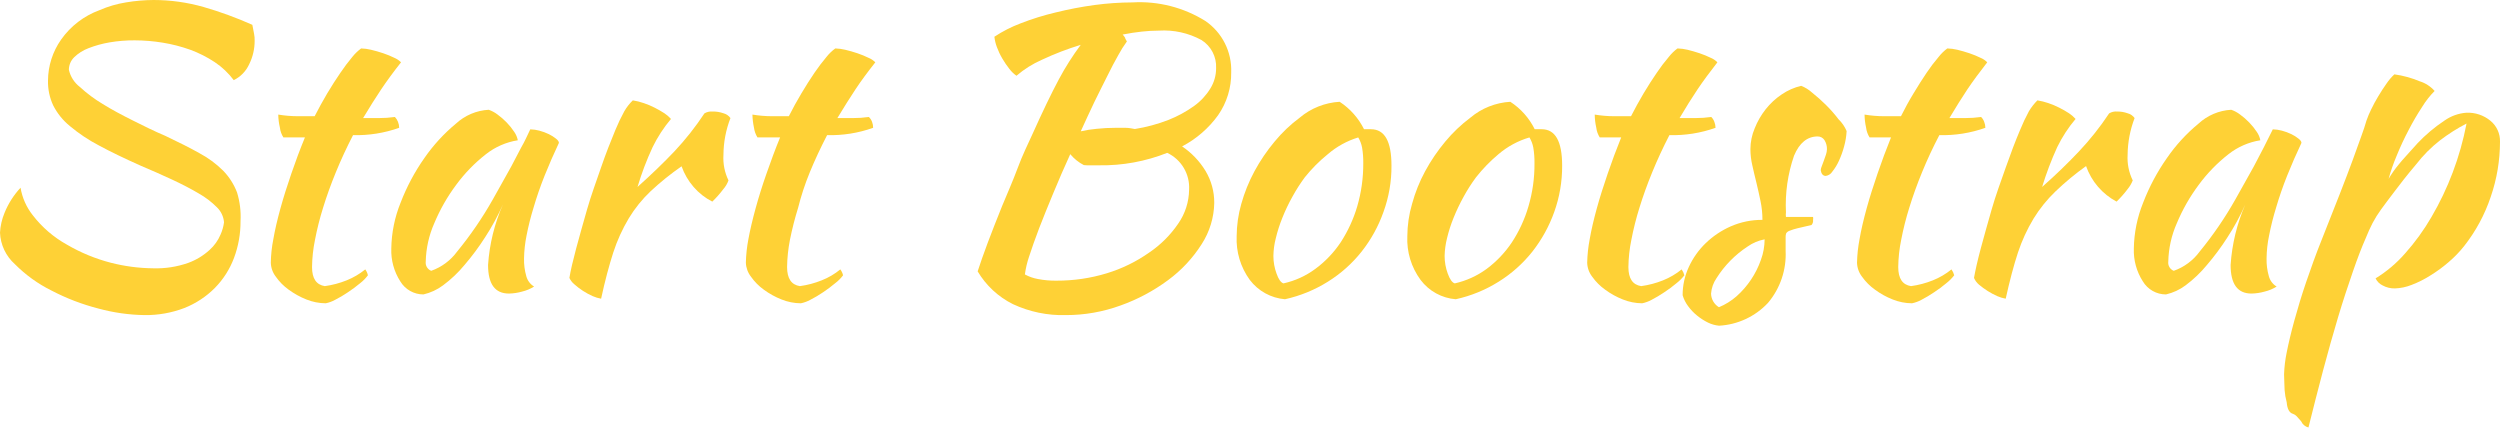
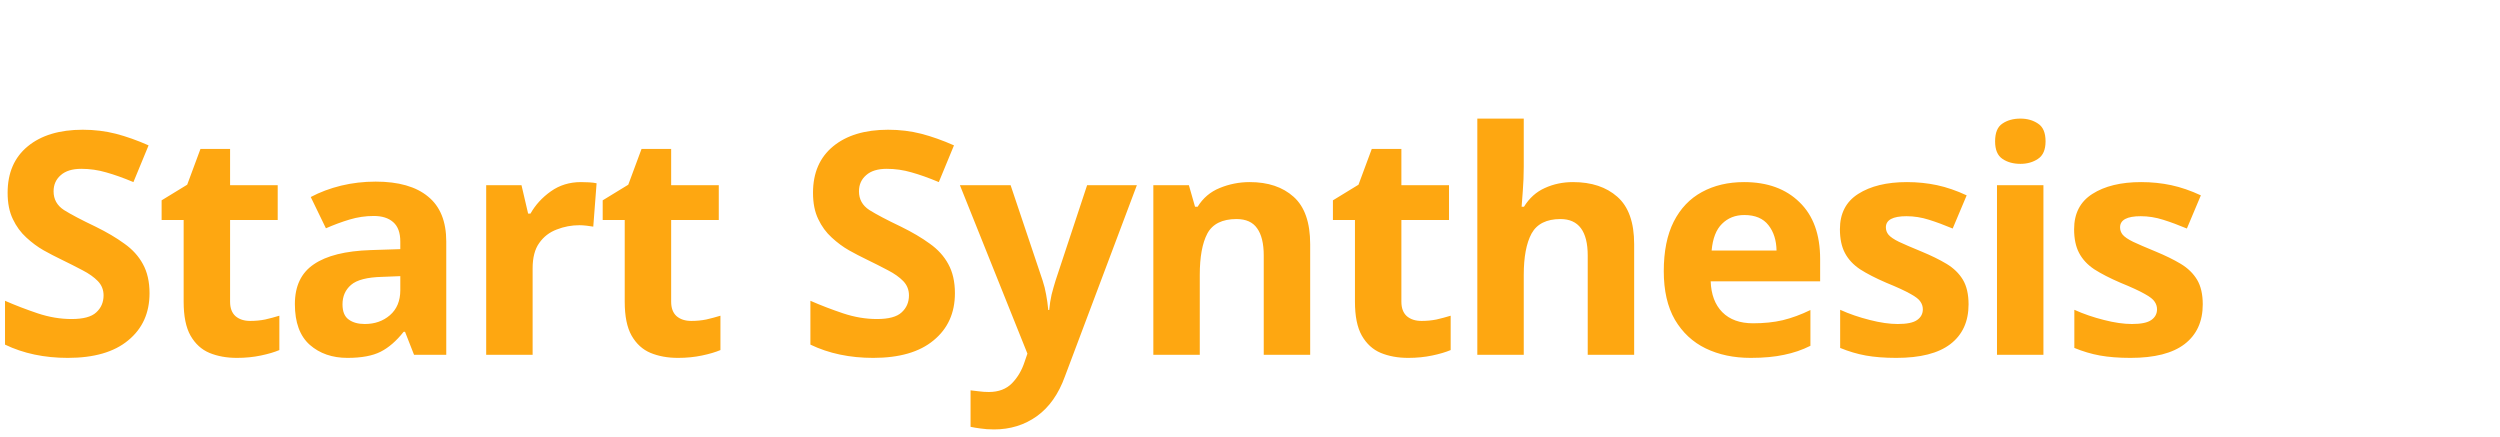
- <svg xmlns="http://www.w3.org/2000/svg" viewBox="0 0 228.66 39.08">
-   <style>.cls-1{fill:#fed136;}</style>
-   <path class="cls-1" d="M23.08,15.17c.07.4.13.68.16.83a2.66,2.66,0,0,1,.05.62,4.76,4.76,0,0,1-.51,2.18,3,3,0,0,1-1.4,1.43,7.12,7.12,0,0,0-1.73-1.64,10.8,10.8,0,0,0-2.25-1.14,14.23,14.23,0,0,0-2.53-.65,16,16,0,0,0-2.55-.21,13,13,0,0,0-2.32.19,9.91,9.91,0,0,0-1.91.53,3.79,3.79,0,0,0-1.31.83,1.61,1.61,0,0,0-.48,1.14,2.73,2.73,0,0,0,1,1.57,12.76,12.76,0,0,0,2.09,1.56c.82.51,1.74,1,2.74,1.5s2,1,3,1.42c1.2.57,2.24,1.09,3.11,1.58a9.31,9.31,0,0,1,2.16,1.59,5.83,5.83,0,0,1,1.28,2A7.5,7.5,0,0,1,22,33.12a9.43,9.43,0,0,1-.6,3.38,7.84,7.84,0,0,1-1.75,2.74,8.21,8.21,0,0,1-2.78,1.83,9.85,9.85,0,0,1-3.65.65A17,17,0,0,1,9,41.12a20,20,0,0,1-4.3-1.65,12.61,12.61,0,0,1-3.33-2.4A4.09,4.09,0,0,1,0,34.18a5.48,5.48,0,0,1,.41-1.8,7.5,7.5,0,0,1,1.47-2.31A5.49,5.49,0,0,0,3,32.59a10.14,10.14,0,0,0,3.13,2.69,15.79,15.79,0,0,0,4,1.65,16.23,16.23,0,0,0,3.87.51,8.83,8.83,0,0,0,3.23-.5,5.89,5.89,0,0,0,1.94-1.18,3.94,3.94,0,0,0,1-1.4,4,4,0,0,0,.32-1.13,2.14,2.14,0,0,0-.65-1.37,7.65,7.65,0,0,0-1.67-1.27c-.69-.41-1.5-.83-2.42-1.26s-1.88-.85-2.87-1.27c-1.48-.66-2.77-1.28-3.84-1.86a14.83,14.83,0,0,1-2.65-1.77,5.88,5.88,0,0,1-1.53-1.9,5.1,5.1,0,0,1-.47-2.26,6.57,6.57,0,0,1,1.2-3.75A7.41,7.41,0,0,1,9.1,13.83a10,10,0,0,1,2.42-.71,15.83,15.83,0,0,1,2.53-.22,16.76,16.76,0,0,1,4.57.64A34.29,34.29,0,0,1,23.08,15.17Z" transform="translate(0 -12.9)" />
-   <path class="cls-1" d="M25.92,25.47a2.16,2.16,0,0,1-.32-.9,5.75,5.75,0,0,1-.15-1.19,11.13,11.13,0,0,0,1.77.15h1.56c.36-.7.74-1.4,1.15-2.09s.82-1.32,1.21-1.89a17.57,17.57,0,0,1,1.09-1.45,4.35,4.35,0,0,1,.8-.77,4.29,4.29,0,0,1,.9.12c.37.09.74.19,1.12.32s.72.27,1,.41a1.89,1.89,0,0,1,.63.42c-.71.9-1.31,1.72-1.82,2.48s-1.06,1.64-1.65,2.62h1.44a10.58,10.58,0,0,0,1.47-.1,1.28,1.28,0,0,1,.28.44,1.5,1.5,0,0,1,.11.55,11.71,11.71,0,0,1-4.22.67c-.59,1.14-1.11,2.27-1.57,3.39s-.85,2.21-1.17,3.25a26.36,26.36,0,0,0-.74,2.94,13.17,13.17,0,0,0-.27,2.49q0,1.56,1.17,1.74a8.46,8.46,0,0,0,2-.53,6.68,6.68,0,0,0,1.7-1,1.42,1.42,0,0,1,.24.54,3.7,3.7,0,0,1-.72.73,12.51,12.51,0,0,1-1.12.83,10.47,10.47,0,0,1-1.17.69,3,3,0,0,1-.85.31,4.85,4.85,0,0,1-1.77-.35,7.38,7.38,0,0,1-1.61-.89,4.93,4.93,0,0,1-1.18-1.19,2.19,2.19,0,0,1-.46-1.29,11.94,11.94,0,0,1,.23-2.14c.15-.87.37-1.8.65-2.82s.62-2.08,1-3.19.79-2.21,1.24-3.3Z" transform="translate(0 -12.9)" />
-   <path class="cls-1" d="M48.5,24.73a3.45,3.45,0,0,1,.83.12,4.92,4.92,0,0,1,.87.32,3.48,3.48,0,0,1,.65.41q.27.21.27.39c-.47,1-.91,2-1.31,3s-.74,2-1,2.89a24.37,24.37,0,0,0-.65,2.58,11.63,11.63,0,0,0-.23,2.09,5.4,5.4,0,0,0,.21,1.64,1.58,1.58,0,0,0,.71.94,3.64,3.64,0,0,1-1.1.46,4.72,4.72,0,0,1-1.2.18c-1.28,0-1.91-.87-1.91-2.62A16.45,16.45,0,0,1,46,31.6a21.14,21.14,0,0,1-1.63,3,22.3,22.3,0,0,1-1.87,2.52A11.21,11.21,0,0,1,40.52,39a4.79,4.79,0,0,1-1.79.83,2.46,2.46,0,0,1-2.12-1.2,5.2,5.2,0,0,1-.82-3,11.6,11.6,0,0,1,.85-4.19,18.86,18.86,0,0,1,2.18-4.09,15.66,15.66,0,0,1,2.88-3.14,4.81,4.81,0,0,1,3-1.27,2.89,2.89,0,0,1,.8.43,6.43,6.43,0,0,1,.85.74,5.91,5.91,0,0,1,.69.86,2,2,0,0,1,.32.76A6.31,6.31,0,0,0,44.45,27a14.3,14.3,0,0,0-2.73,2.81,16.49,16.49,0,0,0-2,3.51,9.17,9.17,0,0,0-.78,3.5.8.8,0,0,0,.5.85,5,5,0,0,0,2.37-1.76,33.44,33.44,0,0,0,3.26-4.76l.79-1.41c.3-.52.6-1.07.91-1.63l.9-1.72C48,25.83,48.24,25.27,48.5,24.73Z" transform="translate(0 -12.9)" />
-   <path class="cls-1" d="M52.08,38.32c.11-.68.32-1.58.62-2.7s.64-2.32,1-3.58.83-2.53,1.27-3.81.89-2.42,1.31-3.43a17,17,0,0,1,.82-1.72,4.49,4.49,0,0,1,.78-1,5.82,5.82,0,0,1,1,.25,7.17,7.17,0,0,1,1,.42,10.06,10.06,0,0,1,.89.51,3,3,0,0,1,.6.52,12.47,12.47,0,0,0-1.68,2.58A26.67,26.67,0,0,0,58.31,30q1.9-1.7,3.38-3.26a26,26,0,0,0,2.74-3.47,1.24,1.24,0,0,1,.74-.17,2.8,2.8,0,0,1,1,.16,1.13,1.13,0,0,1,.64.44,9.39,9.39,0,0,0-.64,3.36,4.67,4.67,0,0,0,.46,2.34,2.52,2.52,0,0,1-.48.81,9.48,9.48,0,0,1-1,1.13A5.64,5.64,0,0,1,63.44,30a5.85,5.85,0,0,1-1.1-1.89,25,25,0,0,0-2.83,2.28,11.89,11.89,0,0,0-2,2.48A15.33,15.33,0,0,0,56.09,36c-.38,1.18-.76,2.59-1.11,4.22a3.32,3.32,0,0,1-.76-.23,6.46,6.46,0,0,1-.89-.48,6.29,6.29,0,0,1-.79-.6A1.65,1.65,0,0,1,52.08,38.32Z" transform="translate(0 -12.9)" />
-   <path class="cls-1" d="M69.28,25.47a2.31,2.31,0,0,1-.32-.9,6.42,6.42,0,0,1-.14-1.19,11.13,11.13,0,0,0,1.77.15h1.56c.35-.7.74-1.4,1.15-2.09s.81-1.32,1.2-1.89a17.48,17.48,0,0,1,1.1-1.45,4.05,4.05,0,0,1,.8-.77,4.46,4.46,0,0,1,.9.12c.37.09.74.19,1.12.32s.72.27,1,.41a1.85,1.85,0,0,1,.64.42c-.71.9-1.32,1.72-1.82,2.48s-1.06,1.64-1.65,2.62H78a10.37,10.37,0,0,0,1.47-.1,1.17,1.17,0,0,1,.29.44,1.49,1.49,0,0,1,.1.55,11.62,11.62,0,0,1-4.21.67c-.59,1.14-1.12,2.27-1.58,3.39S73.26,30.86,73,31.9a28.93,28.93,0,0,0-.75,2.94,14,14,0,0,0-.26,2.49q0,1.56,1.17,1.74a8.38,8.38,0,0,0,2-.53,6.35,6.35,0,0,0,1.7-1,1.47,1.47,0,0,1,.25.54,3.53,3.53,0,0,1-.73.73,12.33,12.33,0,0,1-1.11.83,10.47,10.47,0,0,1-1.17.69,3.1,3.1,0,0,1-.85.31,4.85,4.85,0,0,1-1.77-.35,7.16,7.16,0,0,1-1.61-.89,4.93,4.93,0,0,1-1.18-1.19,2.2,2.2,0,0,1-.47-1.29,13,13,0,0,1,.23-2.14c.16-.87.38-1.8.66-2.82s.61-2.08,1-3.19.79-2.21,1.24-3.3Z" transform="translate(0 -12.9)" />
-   <path class="cls-1" d="M112.61,19.52a6.68,6.68,0,0,1-1.2,3.92,9.49,9.49,0,0,1-3.29,2.85,7.24,7.24,0,0,1,2.14,2.24,5.61,5.61,0,0,1,.8,2.93,7.17,7.17,0,0,1-1.15,3.77,12.21,12.21,0,0,1-3.07,3.29,16.72,16.72,0,0,1-4.35,2.32,14.54,14.54,0,0,1-5,.88,10.74,10.74,0,0,1-4.84-1,7.78,7.78,0,0,1-3.23-3q.34-1.06.93-2.64c.39-1,.82-2.16,1.3-3.32s1-2.33,1.43-3.49.94-2.2,1.36-3.12c.9-2,1.7-3.67,2.41-5a24.86,24.86,0,0,1,2-3.15,26.71,26.71,0,0,0-3.54,1.36,9.33,9.33,0,0,0-2.34,1.47,2.91,2.91,0,0,1-.65-.63,8.15,8.15,0,0,1-.64-.94,6.29,6.29,0,0,1-.5-1.05,3.94,3.94,0,0,1-.23-.95,12,12,0,0,1,2.39-1.22,23.75,23.75,0,0,1,3.21-1,33.74,33.74,0,0,1,3.55-.68,26.83,26.83,0,0,1,3.49-.24,11.36,11.36,0,0,1,6.66,1.7A5.44,5.44,0,0,1,112.61,19.52ZM99.13,28a4,4,0,0,1-1.24-1c-.55,1.2-1.06,2.38-1.54,3.54s-.92,2.23-1.3,3.22-.68,1.86-.92,2.59A8.69,8.69,0,0,0,93.74,38a3.87,3.87,0,0,0,1.19.42,8.25,8.25,0,0,0,1.72.15,15.56,15.56,0,0,0,4.6-.68A13.63,13.63,0,0,0,105.11,36a9.93,9.93,0,0,0,2.65-2.64,5.53,5.53,0,0,0,1-3.11,3.51,3.51,0,0,0-2-3.37,16.2,16.2,0,0,1-6.23,1.14h-.76A3.79,3.79,0,0,1,99.13,28ZM106,15.7a14.6,14.6,0,0,0-1.57.09c-.56.06-1.14.15-1.75.27a1.33,1.33,0,0,1,.23.3c0,.1.11.21.16.33a10.77,10.77,0,0,0-.78,1.24c-.31.55-.65,1.18-1,1.9s-.77,1.51-1.19,2.39-.83,1.77-1.25,2.69a10.89,10.89,0,0,1,1.47-.23,16.47,16.47,0,0,1,1.71-.09c.31,0,.61,0,.91,0s.58.06.86.11a15.06,15.06,0,0,0,3.07-.83,10.86,10.86,0,0,0,2.35-1.28A5.48,5.48,0,0,0,110.7,21a3.51,3.51,0,0,0,.53-1.87,2.87,2.87,0,0,0-1.34-2.57A7.22,7.22,0,0,0,106,15.7Z" transform="translate(0 -12.9)" />
-   <path class="cls-1" d="M117.53,40.27a4.51,4.51,0,0,1-3.22-1.77,6.31,6.31,0,0,1-1.2-4,11,11,0,0,1,.42-2.94,14.51,14.51,0,0,1,1.21-3,16.37,16.37,0,0,1,1.84-2.71,13.15,13.15,0,0,1,2.3-2.19,6.21,6.21,0,0,1,3.65-1.45,6.4,6.4,0,0,1,2.23,2.51l.32,0,.31,0c1.26,0,1.88,1.11,1.88,3.33a12.13,12.13,0,0,1-.73,4.23,12.61,12.61,0,0,1-2,3.63,12.09,12.09,0,0,1-3.08,2.75A12.45,12.45,0,0,1,117.53,40.27Zm1.81-11.15a15.33,15.33,0,0,0-1.13,1.77,16.13,16.13,0,0,0-.92,1.93,13,13,0,0,0-.6,1.87,6.79,6.79,0,0,0-.22,1.62,4.65,4.65,0,0,0,.29,1.62c.18.52.4.82.63.89a7.68,7.68,0,0,0,2.92-1.33,9.7,9.7,0,0,0,2.31-2.42,12.49,12.49,0,0,0,1.52-3.3,13.82,13.82,0,0,0,.55-3.93,7.84,7.84,0,0,0-.11-1.45,2.8,2.8,0,0,0-.35-.92A7.71,7.71,0,0,0,121.45,27,13.82,13.82,0,0,0,119.34,29.12Z" transform="translate(0 -12.9)" />
-   <path class="cls-1" d="M133.15,40.27a4.47,4.47,0,0,1-3.22-1.77,6.25,6.25,0,0,1-1.21-4,10.62,10.62,0,0,1,.43-2.94,13.93,13.93,0,0,1,1.2-3,16.37,16.37,0,0,1,1.84-2.71,13.51,13.51,0,0,1,2.3-2.19,6.23,6.23,0,0,1,3.65-1.45,6.33,6.33,0,0,1,2.23,2.51l.32,0,.32,0c1.25,0,1.87,1.11,1.87,3.33a12.36,12.36,0,0,1-.72,4.23,12.87,12.87,0,0,1-2,3.63,12.09,12.09,0,0,1-3.08,2.75A12.39,12.39,0,0,1,133.15,40.27ZM135,29.12a15.33,15.33,0,0,0-1.13,1.77,17.83,17.83,0,0,0-.92,1.93,13,13,0,0,0-.6,1.87,7.34,7.34,0,0,0-.22,1.62,4.65,4.65,0,0,0,.29,1.62c.19.52.4.82.64.89a7.82,7.82,0,0,0,2.92-1.33,9.84,9.84,0,0,0,2.3-2.42,12.18,12.18,0,0,0,1.52-3.3,13.48,13.48,0,0,0,.55-3.93,7.84,7.84,0,0,0-.11-1.45,2.8,2.8,0,0,0-.35-.92A7.71,7.71,0,0,0,137.06,27,14.28,14.28,0,0,0,135,29.12Z" transform="translate(0 -12.9)" />
-   <path class="cls-1" d="M146.32,25.47a2.16,2.16,0,0,1-.32-.9,5.66,5.66,0,0,1-.14-1.19,10.94,10.94,0,0,0,1.77.15h1.55c.36-.7.74-1.4,1.15-2.09s.82-1.32,1.21-1.89a15.52,15.52,0,0,1,1.1-1.45,4.07,4.07,0,0,1,.79-.77,4.46,4.46,0,0,1,.91.12c.36.09.73.19,1.11.32s.72.27,1,.41a1.79,1.79,0,0,1,.63.42c-.7.9-1.31,1.72-1.82,2.48s-1.06,1.64-1.64,2.62h1.43a10.58,10.58,0,0,0,1.47-.1,1.15,1.15,0,0,1,.28.44,1.5,1.5,0,0,1,.11.55,11.67,11.67,0,0,1-4.22.67c-.59,1.14-1.11,2.27-1.57,3.39s-.85,2.21-1.17,3.25a26.36,26.36,0,0,0-.74,2.94,13.17,13.17,0,0,0-.27,2.49q0,1.56,1.17,1.74a8.46,8.46,0,0,0,2-.53,6.51,6.51,0,0,0,1.7-1,1.66,1.66,0,0,1,.25.54,4.13,4.13,0,0,1-.73.73,11.22,11.22,0,0,1-1.12.83,11.36,11.36,0,0,1-1.16.69,3.1,3.1,0,0,1-.85.31,4.85,4.85,0,0,1-1.77-.35,7.16,7.16,0,0,1-1.61-.89,5,5,0,0,1-1.19-1.19,2.19,2.19,0,0,1-.46-1.29,13,13,0,0,1,.23-2.14c.15-.87.37-1.8.65-2.82s.62-2.08,1-3.19.79-2.21,1.23-3.3Z" transform="translate(0 -12.9)" />
-   <path class="cls-1" d="M168.9,24.89a6.59,6.59,0,0,1-.23,1.4,8.34,8.34,0,0,1-.47,1.31,4.63,4.63,0,0,1-.61,1,.84.84,0,0,1-.6.39c-.26,0-.41-.2-.46-.53a1.13,1.13,0,0,1,.09-.34c.06-.15.12-.32.19-.51s.14-.38.2-.57a1.65,1.65,0,0,0,.09-.49,1.51,1.51,0,0,0-.23-.84.73.73,0,0,0-.62-.33c-.95,0-1.67.59-2.16,1.76a13.82,13.82,0,0,0-.74,5.18,1.57,1.57,0,0,0,0,.42h2.48a.85.85,0,0,1,0,.28.59.59,0,0,1-.14.46l-1.29.3a5.39,5.39,0,0,0-.73.23.59.59,0,0,0-.3.23,1,1,0,0,0-.05.33c0,.19,0,.38,0,.57s0,.42,0,.7a6.88,6.88,0,0,1-1.61,4.76,6.61,6.61,0,0,1-4.48,2.09,2.94,2.94,0,0,1-1-.28,5.19,5.19,0,0,1-1-.64,4.54,4.54,0,0,1-.83-.87,3.1,3.1,0,0,1-.5-1,6.11,6.11,0,0,1,.57-2.59,7.21,7.21,0,0,1,1.54-2.17,7.86,7.86,0,0,1,2.3-1.54,7.11,7.11,0,0,1,2.89-.59,8.42,8.42,0,0,0-.18-1.74c-.12-.57-.24-1.12-.37-1.65s-.26-1.06-.37-1.57a6.56,6.56,0,0,1-.18-1.51,4.93,4.93,0,0,1,.39-1.9,7,7,0,0,1,1-1.74,6.42,6.42,0,0,1,1.48-1.37,5.33,5.33,0,0,1,1.77-.78,3.23,3.23,0,0,1,1,.62,14.82,14.82,0,0,1,1.29,1.15,12.13,12.13,0,0,1,1.13,1.29A3.24,3.24,0,0,1,168.9,24.89ZM157.22,41a5.82,5.82,0,0,0,1.61-1,8,8,0,0,0,2.23-3.33,5.54,5.54,0,0,0,.34-1.88,4,4,0,0,0-1.56.66A9.54,9.54,0,0,0,157,38.34a2.86,2.86,0,0,0-.5,1.42A1.5,1.5,0,0,0,157.22,41Z" transform="translate(0 -12.9)" />
-   <path class="cls-1" d="M171,25.47a2.16,2.16,0,0,1-.32-.9,5.66,5.66,0,0,1-.14-1.19,10.94,10.94,0,0,0,1.77.15h1.56c.35-.7.73-1.4,1.15-2.09s.81-1.32,1.2-1.89a15.52,15.52,0,0,1,1.1-1.45,4.07,4.07,0,0,1,.79-.77,4.46,4.46,0,0,1,.91.12c.36.09.73.19,1.11.32s.72.27,1,.41a1.79,1.79,0,0,1,.63.42c-.7.9-1.31,1.72-1.82,2.48s-1.05,1.64-1.64,2.62h1.43a10.58,10.58,0,0,0,1.47-.1,1.15,1.15,0,0,1,.28.44,1.5,1.5,0,0,1,.11.55,11.66,11.66,0,0,1-4.21.67c-.6,1.14-1.12,2.27-1.58,3.39s-.85,2.21-1.17,3.25a26.36,26.36,0,0,0-.74,2.94,13.17,13.17,0,0,0-.27,2.49q0,1.56,1.17,1.74a8.46,8.46,0,0,0,2-.53,6.51,6.51,0,0,0,1.7-1,1.66,1.66,0,0,1,.25.54,4.13,4.13,0,0,1-.73.73,11.22,11.22,0,0,1-1.12.83,11.36,11.36,0,0,1-1.16.69,3.1,3.1,0,0,1-.85.31,4.85,4.85,0,0,1-1.77-.35,7.16,7.16,0,0,1-1.61-.89,5,5,0,0,1-1.19-1.19,2.19,2.19,0,0,1-.46-1.29,13,13,0,0,1,.23-2.14c.15-.87.37-1.8.65-2.82s.62-2.08,1-3.19.79-2.21,1.23-3.3Z" transform="translate(0 -12.9)" />
-   <path class="cls-1" d="M180.55,38.32c.12-.68.32-1.58.62-2.7s.64-2.32,1-3.58.83-2.53,1.28-3.81.88-2.42,1.31-3.43a17.28,17.28,0,0,1,.81-1.72,5.13,5.13,0,0,1,.78-1,6.15,6.15,0,0,1,1,.25,7.54,7.54,0,0,1,1,.42,8.8,8.8,0,0,1,.89.51,3,3,0,0,1,.6.52,12.47,12.47,0,0,0-1.68,2.58A29.42,29.42,0,0,0,186.78,30c1.28-1.13,2.4-2.22,3.38-3.26a26.08,26.08,0,0,0,2.75-3.47,1.22,1.22,0,0,1,.74-.17,2.75,2.75,0,0,1,.95.16,1.13,1.13,0,0,1,.64.44,9.61,9.61,0,0,0-.64,3.36,4.66,4.66,0,0,0,.47,2.34,3,3,0,0,1-.48.81,9.57,9.57,0,0,1-1,1.13,5.88,5.88,0,0,1-2.79-3.25A25.16,25.16,0,0,0,188,30.41a12.57,12.57,0,0,0-2,2.48A15.32,15.32,0,0,0,184.57,36c-.39,1.18-.76,2.59-1.12,4.22a3.47,3.47,0,0,1-.76-.23A7,7,0,0,1,181,38.93,1.65,1.65,0,0,1,180.55,38.32Z" transform="translate(0 -12.9)" />
-   <path class="cls-1" d="M207.88,24.73a3.45,3.45,0,0,1,.83.12,4.92,4.92,0,0,1,.87.32,3.48,3.48,0,0,1,.65.41q.27.21.27.39c-.47,1-.91,2-1.31,3s-.74,2-1,2.89a24.37,24.37,0,0,0-.65,2.58,10.79,10.79,0,0,0-.23,2.09,5.4,5.4,0,0,0,.21,1.64,1.58,1.58,0,0,0,.71.94,3.64,3.64,0,0,1-1.1.46,4.72,4.72,0,0,1-1.2.18c-1.28,0-1.91-.87-1.91-2.62a16.7,16.7,0,0,1,1.34-5.52,21.14,21.14,0,0,1-1.63,3,22.3,22.3,0,0,1-1.87,2.52A11.21,11.21,0,0,1,199.9,39a4.79,4.79,0,0,1-1.79.83,2.46,2.46,0,0,1-2.12-1.2,5.2,5.2,0,0,1-.82-3,11.6,11.6,0,0,1,.85-4.19,18.86,18.86,0,0,1,2.18-4.09,15.37,15.37,0,0,1,2.88-3.14,4.81,4.81,0,0,1,3-1.27,2.89,2.89,0,0,1,.8.43,6.43,6.43,0,0,1,.85.74,5.91,5.91,0,0,1,.69.86,2,2,0,0,1,.32.76A6.31,6.31,0,0,0,203.83,27a14.3,14.3,0,0,0-2.73,2.81,16.49,16.49,0,0,0-2,3.51,9.17,9.17,0,0,0-.78,3.5.8.8,0,0,0,.5.85,5,5,0,0,0,2.37-1.76,33.44,33.44,0,0,0,3.26-4.76l.79-1.41c.3-.52.6-1.07.91-1.63l.9-1.72C207.34,25.83,207.62,25.27,207.88,24.73Z" transform="translate(0 -12.9)" />
-   <path class="cls-1" d="M209.72,50.75c-.33-.09-.52-.45-.57-1.06a5.94,5.94,0,0,1-.19-1.1c0-.42-.05-.91-.05-1.45a11.83,11.83,0,0,1,.24-2c.17-.86.4-1.83.7-2.92s.65-2.26,1.08-3.52.89-2.54,1.41-3.84c.64-1.63,1.19-3,1.67-4.23s.86-2.23,1.18-3.1.58-1.59.78-2.16.36-1,.48-1.45a8.64,8.64,0,0,1,.42-1,13.36,13.36,0,0,1,.66-1.22c.24-.41.5-.8.76-1.17a4.92,4.92,0,0,1,.71-.83,9.44,9.44,0,0,1,2.33.64,3,3,0,0,1,1.35.88,7.92,7.92,0,0,0-1.13,1.44,23.25,23.25,0,0,0-1.24,2.12,25.29,25.29,0,0,0-1.1,2.36,17.08,17.08,0,0,0-.74,2.12,10.32,10.32,0,0,1,.92-1.31c.37-.47,1-1.12,1.73-1.95a14.22,14.22,0,0,1,2.46-2.07,4,4,0,0,1,2-.72,3.23,3.23,0,0,1,2.21.74,2.39,2.39,0,0,1,.87,1.91,15.52,15.52,0,0,1-.85,5.05,15,15,0,0,1-2.44,4.51A10.39,10.39,0,0,1,224,36.84a12.57,12.57,0,0,1-1.7,1.25,9.34,9.34,0,0,1-1.73.87,4.5,4.5,0,0,1-1.52.32,2.24,2.24,0,0,1-1.12-.27,1.36,1.36,0,0,1-.65-.65,11.69,11.69,0,0,0,2.69-2.27,20.19,20.19,0,0,0,2.42-3.34,26.61,26.61,0,0,0,1.95-4.09,27.19,27.19,0,0,0,1.26-4.46,16,16,0,0,0-2.43,1.54A12.33,12.33,0,0,0,221,27.92c-.85,1-1.52,1.87-2,2.51s-.9,1.18-1.22,1.63a10.31,10.31,0,0,0-.78,1.25c-.2.39-.42.87-.65,1.44-.33.75-.72,1.75-1.15,3s-.89,2.62-1.35,4.16-.92,3.17-1.38,4.9-.9,3.47-1.33,5.19a1,1,0,0,1-.67-.57c-.19-.21-.33-.36-.41-.46A.81.81,0,0,0,209.72,50.75Z" transform="translate(0 -12.9)" />
+ <svg xmlns="http://www.w3.org/2000/svg" xmlns:ns1="http://krita.org/namespaces/svg/krita" width="164.88pt" height="28.8pt" viewBox="0 0 164.88 28.8">
+   <defs />
+   <text id="shape0" ns1:useRichText="true" transform="translate(-0.606875, 23.4)" fill="#fea711" stroke="#000000" stroke-opacity="0" stroke-width="0" stroke-linecap="square" stroke-linejoin="bevel" font-family="Sahadeva" font-size="20.5" font-size-adjust="0.25" font-stretch="normal" font-weight="700" letter-spacing="-0.5" word-spacing="0">
+     <tspan x="0">Start Synthesis</tspan>
+   </text>
</svg>
